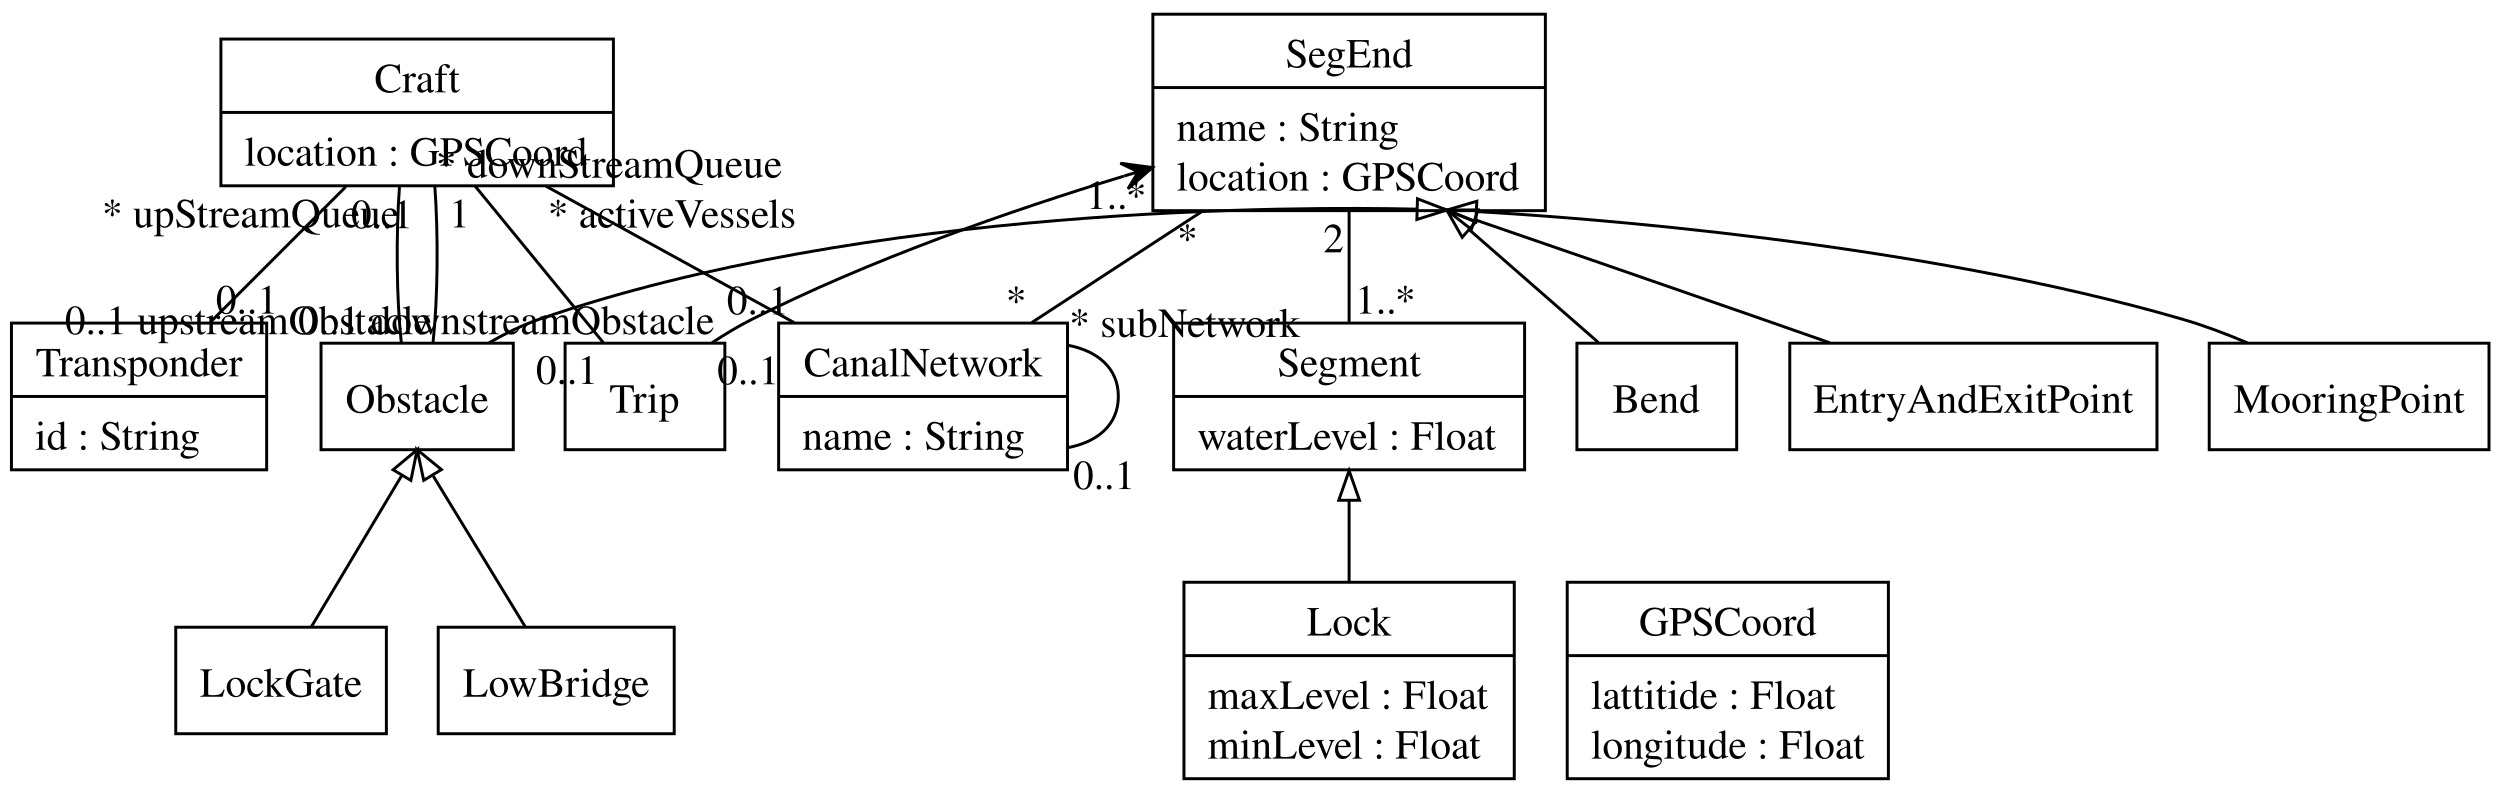
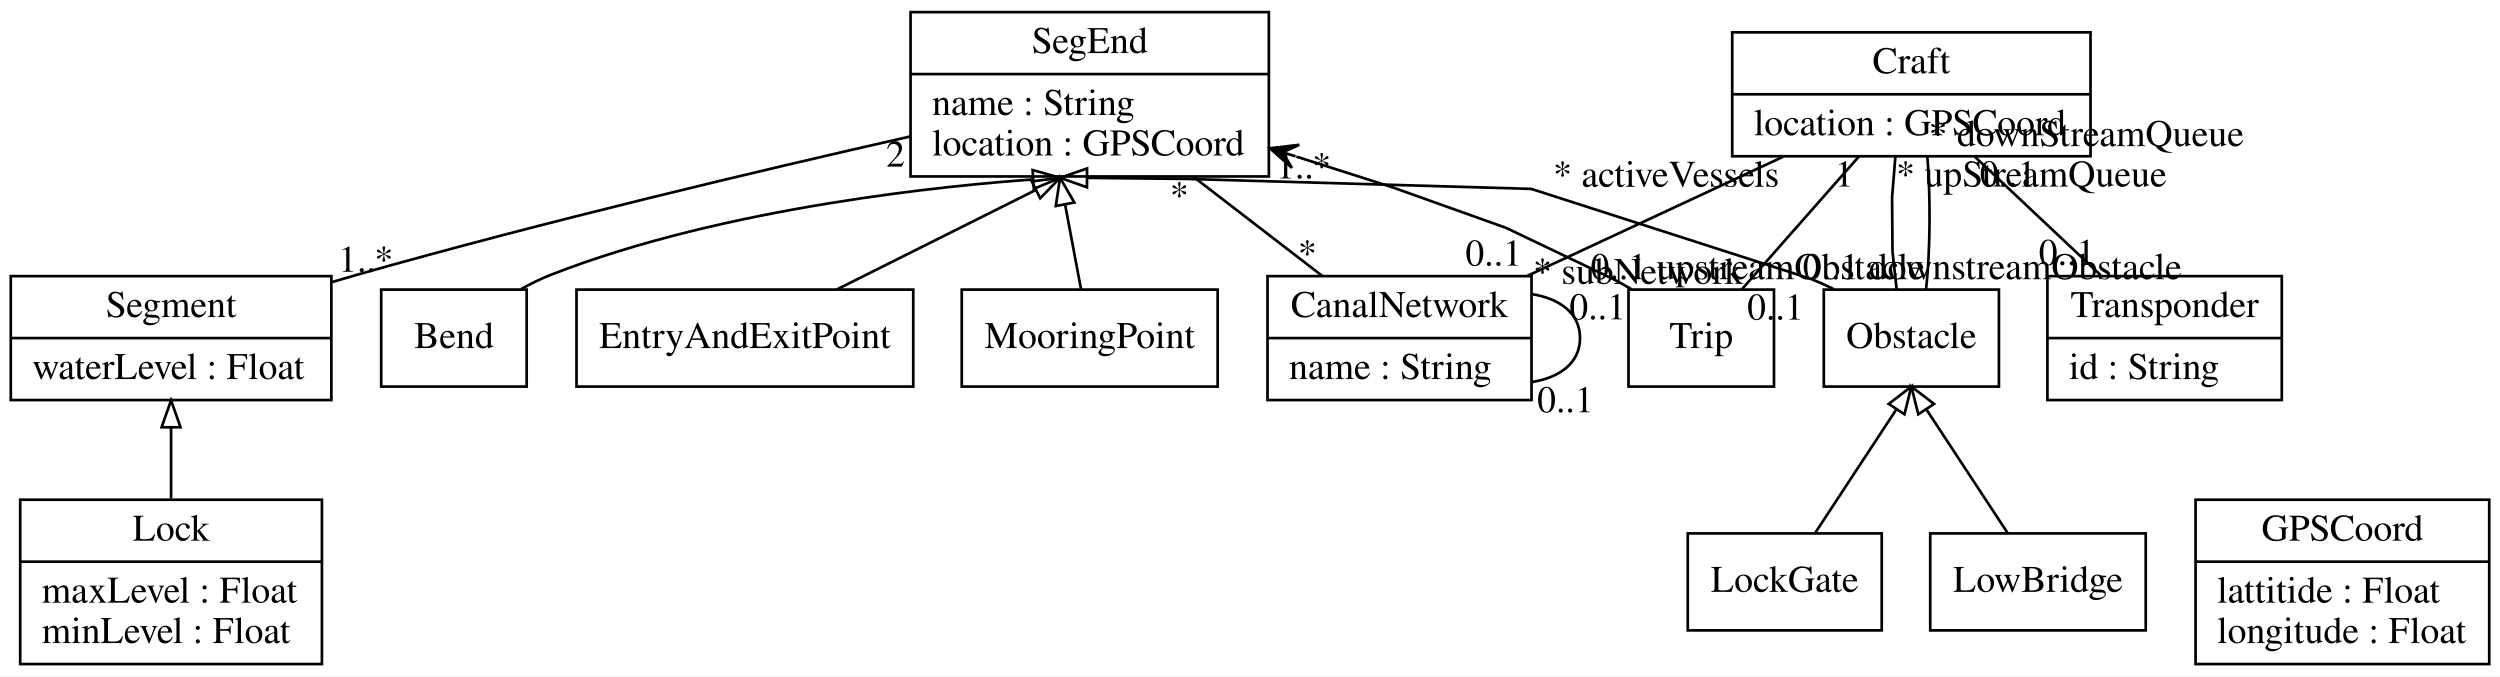
- <svg xmlns="http://www.w3.org/2000/svg" xmlns:xlink="http://www.w3.org/1999/xlink" width="845pt" height="268pt" viewBox="0.00 0.00 845.00 268.00">
-   <g id="graph0" class="graph" transform="scale(1 1) rotate(0) translate(4 264)">
-     <polygon fill="white" stroke="white" points="-4,5 -4,-264 842,-264 842,5 -4,5" />
+ <svg xmlns="http://www.w3.org/2000/svg" xmlns:xlink="http://www.w3.org/1999/xlink" width="928pt" height="251pt" viewBox="0.00 0.00 928.00 251.00">
+   <g id="graph0" class="graph" transform="scale(1 1) rotate(0) translate(4 247)">
+     <polygon fill="white" stroke="none" points="-4,4 -4,-247 924,-247 924,4 -4,4" />
    <g id="node1" class="node">
      <g id="a_node1">
-         <a xlink:href="javascript:Action.selectClass(&quot;CanalNetwork&quot;);" xlink:title="class CanalNetwork Models a canal as a network of segments, with Locks See the State Machine section for a state machine for each lock ">
-           <polygon fill="none" stroke="black" points="259.179,-105.2 259.179,-154.8 356.821,-154.8 356.821,-105.2 259.179,-105.2" />
-           <text text-anchor="middle" x="308" y="-136.8" font-family="Times,serif" font-size="14.00">CanalNetwork</text>
-           <polyline fill="none" stroke="black" points="259.179,-130 356.821,-130 " />
-           <text text-anchor="start" x="267.179" y="-112" font-family="Times,serif" font-size="14.00">name : String</text>
+         <a xlink:href="javascript:Action.selectClass(&quot;CanalNetwork&quot;);" xlink:title="class CanalNetwork UML class diagram that models a canal as a network of segments, with Locks See the State Machine section for a state machine for each lock ">
+           <polygon fill="none" stroke="black" points="466.5,-98.5 466.5,-144.5 564.5,-144.5 564.5,-98.5 466.5,-98.5" />
+           <text text-anchor="middle" x="515.5" y="-129.3" font-family="Times,serif" font-size="14.00">CanalNetwork</text>
+           <polyline fill="none" stroke="black" points="466.5,-121.5 564.5,-121.5 " />
+           <text text-anchor="start" x="474.5" y="-106.3" font-family="Times,serif" font-size="14.00">name : String</text>
        </a>
      </g>
    </g>
    <g id="edge8" class="edge">
-       <path fill="none" stroke="black" d="M356.93,-112.687C366.877,-114.573 374,-120.344 374,-130 374,-139.656 366.877,-145.427 356.93,-147.313" />
-       <text text-anchor="middle" x="396.398" y="-150.113" font-family="Times,serif" font-size="14.00">* subNetwork</text>
-       <text text-anchor="middle" x="369.18" y="-98.687" font-family="Times,serif" font-size="14.00">0..1 </text>
+       <g id="a_edge8">
+         <a xlink:title="CanalNetwork 0..1  -- * subNetwork CanalNetwork">
+           <path fill="none" stroke="black" d="M564.58,-105.17C574.986,-106.828 582.5,-112.271 582.5,-121.5 582.5,-130.729 574.986,-136.172 564.58,-137.83" />
+         </a>
+       </g>
+       <text text-anchor="middle" x="604.08" y="-141.63" font-family="Times,serif" font-size="14.00">* subNetwork</text>
+       <text text-anchor="middle" x="577.08" y="-93.97" font-family="Times,serif" font-size="14.00">0..1 </text>
+     </g>
+     <g id="node2" class="node">
+       <g id="a_node2">
+         <a xlink:href="javascript:Action.selectClass(&quot;SegEnd&quot;);" xlink:title="class SegEnd ">
+           <polygon fill="none" stroke="black" points="334,-181.5 334,-242.5 467,-242.5 467,-181.5 334,-181.5" />
+           <text text-anchor="middle" x="400.5" y="-227.3" font-family="Times,serif" font-size="14.00">SegEnd</text>
+           <polyline fill="none" stroke="black" points="334,-219.5 467,-219.5 " />
+           <text text-anchor="start" x="342" y="-204.3" font-family="Times,serif" font-size="14.00">name : String</text>
+           <text text-anchor="start" x="342" y="-189.3" font-family="Times,serif" font-size="14.00">location : GPSCoord</text>
+         </a>
+       </g>
+     </g>
+     <g id="edge10" class="edge">
+       <g id="a_edge10">
+         <a xlink:title="CanalNetwork *  -- *  SegEnd">
+           <path fill="none" stroke="black" d="M439.258,-181.173 454.806,-169.208 472.407,-155.663 486.777,-144.604" />
+         </a>
+       </g>
+       <text text-anchor="middle" x="433.758" y="-169.973" font-family="Times,serif" font-size="14.00">* </text>
+       <text text-anchor="middle" x="481.277" y="-148.404" font-family="Times,serif" font-size="14.00">* </text>
    </g>
    <g id="node11" class="node">
      <g id="a_node11">
        <a xlink:href="javascript:Action.selectClass(&quot;Craft&quot;);" xlink:title="class Craft ">
-           <polygon fill="none" stroke="black" points="70.665,-201.2 70.665,-250.8 203.334,-250.8 203.334,-201.2 70.665,-201.2" />
-           <text text-anchor="middle" x="137" y="-232.8" font-family="Times,serif" font-size="14.00">Craft</text>
-           <polyline fill="none" stroke="black" points="70.665,-226 203.334,-226 " />
-           <text text-anchor="start" x="78.665" y="-208" font-family="Times,serif" font-size="14.00">location : GPSCoord</text>
+           <polygon fill="none" stroke="black" points="639,-189 639,-235 772,-235 772,-189 639,-189" />
+           <text text-anchor="middle" x="705.5" y="-219.8" font-family="Times,serif" font-size="14.00">Craft</text>
+           <polyline fill="none" stroke="black" points="639,-212 772,-212 " />
+           <text text-anchor="start" x="647" y="-196.8" font-family="Times,serif" font-size="14.00">location : GPSCoord</text>
        </a>
      </g>
    </g>
    <g id="edge9" class="edge">
-       <path fill="none" stroke="black" d="M264.407,-154.963C238.68,-169.106 206.227,-186.946 180.513,-201.08" />
-       <text text-anchor="middle" x="223.084" y="-187.08" font-family="Times,serif" font-size="14.00">* activeVessels</text>
-       <text text-anchor="middle" x="252.157" y="-157.763" font-family="Times,serif" font-size="14.00">0..1 </text>
-     </g>
-     <g id="node2" class="node">
-       <g id="a_node2">
-         <a xlink:href="javascript:Action.selectClass(&quot;SegEnd&quot;);" xlink:title="class SegEnd ">
-           <polygon fill="none" stroke="black" points="385.666,-192.8 385.666,-259.2 518.334,-259.2 518.334,-192.8 385.666,-192.8" />
-           <text text-anchor="middle" x="452" y="-241.2" font-family="Times,serif" font-size="14.00">SegEnd</text>
-           <polyline fill="none" stroke="black" points="385.666,-234.4 518.334,-234.4 " />
-           <text text-anchor="start" x="393.666" y="-216.4" font-family="Times,serif" font-size="14.00">name : String</text>
-           <text text-anchor="start" x="393.666" y="-199.6" font-family="Times,serif" font-size="14.00">location : GPSCoord</text>
-         </a>
-       </g>
-     </g>
-     <g id="edge10" class="edge">
-       <path fill="none" stroke="black" d="M344.71,-154.963C362.292,-166.441 383.604,-180.353 402.586,-192.744" />
-       <text text-anchor="middle" x="397.336" y="-178.744" font-family="Times,serif" font-size="14.00">* </text>
-       <text text-anchor="middle" x="339.46" y="-157.763" font-family="Times,serif" font-size="14.00">* </text>
+       <g id="a_edge9">
+         <a xlink:title="CanalNetwork 0..1  -- * activeVessels Craft">
+           <path fill="none" stroke="black" d="M562.955,-144.604C591.973,-158.12 628.964,-175.35 657.992,-188.871" />
+         </a>
+       </g>
+       <text text-anchor="middle" x="614.492" y="-177.671" font-family="Times,serif" font-size="14.00">* activeVessels</text>
+       <text text-anchor="middle" x="550.455" y="-148.404" font-family="Times,serif" font-size="14.00">0..1 </text>
    </g>
    <g id="node3" class="node">
      <g id="a_node3">
        <a xlink:href="javascript:Action.selectClass(&quot;Segment&quot;);" xlink:title="class Segment ">
-           <polygon fill="none" stroke="black" points="392.686,-105.2 392.686,-154.8 511.314,-154.8 511.314,-105.2 392.686,-105.2" />
-           <text text-anchor="middle" x="452" y="-136.8" font-family="Times,serif" font-size="14.00">Segment</text>
-           <polyline fill="none" stroke="black" points="392.686,-130 511.314,-130 " />
-           <text text-anchor="start" x="400.686" y="-112" font-family="Times,serif" font-size="14.00">waterLevel : Float</text>
+           <polygon fill="none" stroke="black" points="0,-98.5 0,-144.5 119,-144.5 119,-98.5 0,-98.5" />
+           <text text-anchor="middle" x="59.5" y="-129.3" font-family="Times,serif" font-size="14.00">Segment</text>
+           <polyline fill="none" stroke="black" points="0,-121.5 119,-121.5 " />
+           <text text-anchor="start" x="8" y="-106.3" font-family="Times,serif" font-size="14.00">waterLevel : Float</text>
        </a>
      </g>
    </g>
    <g id="edge11" class="edge">
-       <path fill="none" stroke="black" d="M452,-155.207C452,-166.631 452,-180.425 452,-192.722" />
-       <text text-anchor="middle" x="446.75" y="-178.722" font-family="Times,serif" font-size="14.00">2 </text>
-       <text text-anchor="middle" x="464.25" y="-158.007" font-family="Times,serif" font-size="14.00">1..* </text>
+       <g id="a_edge11">
+         <a xlink:title="Segment 1..*  -- 2  SegEnd">
+           <path fill="none" stroke="black" d="M119.253,-142.297C122.373,-143.233 125.47,-144.14 128.5,-145 198.033,-164.741 278.595,-183.824 333.893,-196.349" />
+         </a>
+       </g>
+       <text text-anchor="middle" x="328.393" y="-185.149" font-family="Times,serif" font-size="14.00">2 </text>
+       <text text-anchor="middle" x="131.753" y="-146.097" font-family="Times,serif" font-size="14.00">1..* </text>
    </g>
    <g id="node4" class="node">
      <g id="a_node4">
        <a xlink:href="javascript:Action.selectClass(&quot;Lock&quot;);" xlink:title="class Lock ">
-           <polygon fill="none" stroke="black" points="396.179,-0.8 396.179,-67.2 507.821,-67.2 507.821,-0.8 396.179,-0.8" />
-           <text text-anchor="middle" x="452" y="-49.2" font-family="Times,serif" font-size="14.00">Lock</text>
-           <polyline fill="none" stroke="black" points="396.179,-42.4 507.821,-42.4 " />
-           <text text-anchor="start" x="404.179" y="-24.4" font-family="Times,serif" font-size="14.00">maxLevel : Float</text>
-           <text text-anchor="start" x="404.179" y="-7.6" font-family="Times,serif" font-size="14.00">minLevel : Float</text>
+           <polygon fill="none" stroke="black" points="3.5,-0.5 3.5,-61.5 115.5,-61.5 115.5,-0.5 3.5,-0.5" />
+           <text text-anchor="middle" x="59.5" y="-46.3" font-family="Times,serif" font-size="14.00">Lock</text>
+           <polyline fill="none" stroke="black" points="3.5,-38.5 115.5,-38.5 " />
+           <text text-anchor="start" x="11.5" y="-23.3" font-family="Times,serif" font-size="14.00">maxLevel : Float</text>
+           <text text-anchor="start" x="11.5" y="-8.3" font-family="Times,serif" font-size="14.00">minLevel : Float</text>
        </a>
      </g>
    </g>
    <g id="edge1" class="edge">
-       <path fill="none" stroke="black" d="M452,-67.35C452,-76.205 452,-85.832 452,-94.788" />
-       <polygon fill="none" stroke="black" points="448.5,-94.907 452,-104.907 455.5,-94.907 448.5,-94.907" />
+       <path fill="none" stroke="black" d="M59.5,-61.962C59.5,-70.447 59.5,-79.717 59.5,-88.326" />
+       <polygon fill="none" stroke="black" points="56,-88.403 59.5,-98.403 63,-88.403 56,-88.403" />
    </g>
    <g id="node5" class="node">
      <g id="a_node5">
        <a xlink:href="javascript:Action.selectClass(&quot;Bend&quot;);" xlink:title="class Bend ">
-           <polygon fill="none" stroke="black" points="529,-112 529,-148 583,-148 583,-112 529,-112" />
-           <text text-anchor="middle" x="555.776" y="-124.5" font-family="Times,serif" font-size="14.00">Bend</text>
+           <polygon fill="none" stroke="black" points="137.5,-103.5 137.5,-139.5 191.5,-139.5 191.5,-103.5 137.5,-103.5" />
+           <text text-anchor="middle" x="164.5" y="-117.8" font-family="Times,serif" font-size="14.00">Bend</text>
        </a>
      </g>
    </g>
    <g id="edge2" class="edge">
-       <path fill="none" stroke="black" d="M536.223,-148.27C521.779,-160.883 502.985,-177.295 492.649,-186.321" />
-       <polygon fill="none" stroke="black" points="490.23,-183.786 485,-193 494.835,-189.059 490.23,-183.786" />
+       <path fill="none" stroke="black" d="M189.449,-139.707C193.05,-141.708 196.794,-143.548 200.5,-145 265.5,-170.467 350.339,-178.346 379.3,-180.38" />
+       <polygon fill="none" stroke="black" points="379.306,-183.887 389.5,-181 379.731,-176.9 379.306,-183.887" />
    </g>
    <g id="node6" class="node">
      <g id="a_node6">
        <a xlink:href="javascript:Action.selectClass(&quot;EntryAndExitPoint&quot;);" xlink:title="class EntryAndExitPoint ">
-           <polygon fill="none" stroke="black" points="600.945,-112 600.945,-148 725.055,-148 725.055,-112 600.945,-112" />
-           <text text-anchor="middle" x="663" y="-124.5" font-family="Times,serif" font-size="14.00">EntryAndExitPoint</text>
+           <polygon fill="none" stroke="black" points="210,-103.5 210,-139.5 335,-139.5 335,-103.5 210,-103.5" />
+           <text text-anchor="middle" x="272.5" y="-117.8" font-family="Times,serif" font-size="14.00">EntryAndExitPoint</text>
        </a>
      </g>
    </g>
    <g id="edge3" class="edge">
-       <path fill="none" stroke="black" d="M614.508,-148.116C606.975,-150.762 599.28,-153.46 592,-156 556.183,-168.498 513.555,-183.181 494.743,-189.651" />
-       <polygon fill="none" stroke="black" points="493.319,-186.44 485,-193 495.595,-193.06 493.319,-186.44" />
+       <path fill="none" stroke="black" d="M306.656,-139.578C332.017,-152.258 364.807,-168.654 380.438,-176.469" />
+       <polygon fill="none" stroke="black" points="378.99,-179.658 389.5,-181 382.121,-173.397 378.99,-179.658" />
    </g>
    <g id="node7" class="node">
      <g id="a_node7">
        <a xlink:href="javascript:Action.selectClass(&quot;MooringPoint&quot;);" xlink:title="class MooringPoint ">
-           <polygon fill="none" stroke="black" points="742.717,-112 742.717,-148 837.283,-148 837.283,-112 742.717,-112" />
-           <text text-anchor="middle" x="790" y="-124.5" font-family="Times,serif" font-size="14.00">MooringPoint</text>
+           <polygon fill="none" stroke="black" points="353,-103.5 353,-139.5 448,-139.5 448,-103.5 353,-103.5" />
+           <text text-anchor="middle" x="400.5" y="-117.8" font-family="Times,serif" font-size="14.00">MooringPoint</text>
        </a>
      </g>
    </g>
    <g id="edge4" class="edge">
-       <path fill="none" stroke="black" d="M755.603,-148.111C748.584,-151.099 741.155,-153.914 734,-156 643.793,-182.301 529.476,-190.522 495.173,-192.481" />
-       <polygon fill="none" stroke="black" points="494.809,-188.995 485,-193 495.165,-195.986 494.809,-188.995" />
+       <path fill="none" stroke="black" d="M391.411,-170.835 393.021,-162.276 395.358,-149.846 397.259,-139.736" />
+       <polygon fill="none" stroke="black" points="387.908,-170.525 389.5,-181 394.788,-171.819 387.908,-170.525" />
    </g>
    <g id="node8" class="node">
      <g id="a_node8">
        <a xlink:href="javascript:Action.selectClass(&quot;Obstacle&quot;);" xlink:title="class Obstacle ">
-           <polygon fill="none" stroke="black" points="104.51,-112 104.51,-148 169.49,-148 169.49,-112 104.51,-112" />
-           <text text-anchor="middle" x="137" y="-124.5" font-family="Times,serif" font-size="14.00">Obstacle</text>
+           <polygon fill="none" stroke="black" points="673,-103.5 673,-139.5 738,-139.5 738,-103.5 673,-103.5" />
+           <text text-anchor="middle" x="705.5" y="-117.8" font-family="Times,serif" font-size="14.00">Obstacle</text>
        </a>
      </g>
    </g>
    <g id="edge5" class="edge">
-       <path fill="none" stroke="black" d="M161.305,-148.132C166.604,-151.196 172.329,-154.034 178,-156 289.335,-194.602 435.446,-194.209 474.847,-193.312" />
-       <polygon fill="none" stroke="black" points="475.112,-196.806 485,-193 474.897,-189.809 475.112,-196.806" />
+       <path fill="none" stroke="black" d="M399.739,-180.968 436.427,-180.581 564.389,-176.882 663.5,-145 667.91,-143.581 672.4,-141.707 676.725,-139.644" />
+       <polygon fill="none" stroke="black" points="399.489,-177.469 389.5,-181 399.511,-184.468 399.489,-177.469" />
    </g>
    <g id="edge12" class="edge">
-       <path fill="none" stroke="black" d="M131.636,-148.241C130.016,-163.082 129.816,-184.647 131.037,-201.143" />
-       <text text-anchor="middle" x="80.691" y="-187.143" font-family="Times,serif" font-size="14.00">* upStreamQueue</text>
-       <text text-anchor="middle" x="167.113" y="-151.041" font-family="Times,serif" font-size="14.00">0..1 downstreamObstacle</text>
+       <g id="a_edge12">
+         <a xlink:title="Obstacle 0..1 downstreamObstacle -- * upStreamQueue Craft">
+           <path fill="none" stroke="black" d="M699.57,-188.953 698.337,-173.674 698.494,-153.628 700.042,-139.564" />
+         </a>
+       </g>
+       <text text-anchor="middle" x="750.07" y="-177.753" font-family="Times,serif" font-size="14.00">* upStreamQueue</text>
+       <text text-anchor="middle" x="735.542" y="-143.364" font-family="Times,serif" font-size="14.00">0..1 downstreamObstacle</text>
    </g>
    <g id="edge13" class="edge">
-       <path fill="none" stroke="black" d="M142.364,-148.241C143.984,-163.082 144.184,-184.647 142.963,-201.143" />
-       <text text-anchor="middle" x="201.864" y="-203.943" font-family="Times,serif" font-size="14.00">* downStreamQueue</text>
-       <text text-anchor="middle" x="79.966" y="-151.041" font-family="Times,serif" font-size="14.00">0..1 upstreamObstacle</text>
+       <g id="a_edge13">
+         <a xlink:title="Obstacle 0..1 upstreamObstacle -- * downStreamQueue Craft">
+           <path fill="none" stroke="black" d="M710.958,-139.564C712.506,-153.628 712.663,-173.674 711.43,-188.953" />
+         </a>
+       </g>
+       <text text-anchor="middle" x="770.43" y="-192.753" font-family="Times,serif" font-size="14.00">* downStreamQueue</text>
+       <text text-anchor="middle" x="648.458" y="-143.364" font-family="Times,serif" font-size="14.00">0..1 upstreamObstacle</text>
    </g>
    <g id="node9" class="node">
      <g id="a_node9">
        <a xlink:href="javascript:Action.selectClass(&quot;LowBridge&quot;);" xlink:title="class LowBridge ">
-           <polygon fill="none" stroke="black" points="144.117,-16 144.117,-52 223.883,-52 223.883,-16 144.117,-16" />
-           <text text-anchor="middle" x="184" y="-28.5" font-family="Times,serif" font-size="14.00">LowBridge</text>
+           <polygon fill="none" stroke="black" points="712.5,-13 712.5,-49 792.5,-49 792.5,-13 712.5,-13" />
+           <text text-anchor="middle" x="752.5" y="-27.3" font-family="Times,serif" font-size="14.00">LowBridge</text>
        </a>
      </g>
    </g>
    <g id="edge6" class="edge">
-       <path fill="none" stroke="black" d="M173.569,-52.089C163.941,-67.862 150.023,-90.665 142.435,-103.097" />
-       <polygon fill="none" stroke="black" points="139.223,-101.641 137,-112 145.198,-105.288 139.223,-101.641" />
+       <path fill="none" stroke="black" d="M711.213,-94.809 718.609,-83.557 731.668,-63.691 741.123,-49.308" />
+       <polygon fill="none" stroke="black" points="708.068,-93.221 705.5,-103.5 713.918,-97.066 708.068,-93.221" />
    </g>
    <g id="node10" class="node">
      <g id="a_node10">
        <a xlink:href="javascript:Action.selectClass(&quot;LockGate&quot;);" xlink:title="class LockGate ">
-           <polygon fill="none" stroke="black" points="55.403,-16 55.403,-52 126.597,-52 126.597,-16 55.403,-16" />
-           <text text-anchor="middle" x="91" y="-28.5" font-family="Times,serif" font-size="14.00">LockGate</text>
+           <polygon fill="none" stroke="black" points="622.5,-13 622.5,-49 694.5,-49 694.5,-13 622.5,-13" />
+           <text text-anchor="middle" x="658.5" y="-27.3" font-family="Times,serif" font-size="14.00">LockGate</text>
        </a>
      </g>
    </g>
    <g id="edge7" class="edge">
-       <path fill="none" stroke="black" d="M101.209,-52.089C110.632,-67.862 124.254,-90.665 131.681,-103.097" />
-       <polygon fill="none" stroke="black" points="128.867,-105.21 137,-112 134.876,-101.62 128.867,-105.21" />
+       <path fill="none" stroke="black" d="M669.877,-49.308C679.332,-63.691 692.391,-83.557 699.787,-94.809" />
+       <polygon fill="none" stroke="black" points="697.082,-97.066 705.5,-103.5 702.932,-93.221 697.082,-97.066" />
    </g>
    <g id="node12" class="node">
      <g id="a_node12">
        <a xlink:href="javascript:Action.selectClass(&quot;Trip&quot;);" xlink:title="class Trip ">
-           <polygon fill="none" stroke="black" points="187,-112 187,-148 241,-148 241,-112 187,-112" />
-           <text text-anchor="middle" x="213.809" y="-124.5" font-family="Times,serif" font-size="14.00">Trip</text>
+           <polygon fill="none" stroke="black" points="600.5,-103.5 600.5,-139.5 654.5,-139.5 654.5,-103.5 600.5,-103.5" />
+           <text text-anchor="middle" x="627.5" y="-117.8" font-family="Times,serif" font-size="14.00">Trip</text>
        </a>
      </g>
    </g>
    <g id="edge14" class="edge">
-       <path fill="none" stroke="black" d="M236.649,-148.127C240.954,-150.975 245.518,-153.734 250,-156 289.941,-176.192 337.151,-192.688 375.884,-204.482" />
-       <polygon fill="black" stroke="black" points="385.539,-207.379 374.668,-208.815 380.75,-205.942 375.961,-204.505 375.961,-204.505 375.961,-204.505 380.75,-205.942 377.254,-200.195 385.539,-207.379 385.539,-207.379" />
-       <text text-anchor="middle" x="373.289" y="-193.379" font-family="Times,serif" font-size="14.00">1..* </text>
-       <text text-anchor="middle" x="248.899" y="-134.127" font-family="Times,serif" font-size="14.00">0..1 </text>
+       <g id="a_edge14">
+         <a xlink:title="Trip 0..1  -&gt; 1..*  SegEnd">
+           <path fill="none" stroke="black" d="M477.208,-188.868 512.727,-177.521 555.04,-162.417 591.5,-145 594.825,-143.412 598.225,-141.585 601.543,-139.675" />
+           <polygon fill="black" stroke="black" points="467.38,-191.968 475.563,-184.668 472.149,-190.464 476.917,-188.96 476.917,-188.96 476.917,-188.96 472.149,-190.464 478.271,-193.251 467.38,-191.968 467.38,-191.968" />
+         </a>
+       </g>
+       <text text-anchor="middle" x="479.88" y="-180.768" font-family="Times,serif" font-size="14.00">1..* </text>
+       <text text-anchor="middle" x="589.043" y="-128.475" font-family="Times,serif" font-size="14.00">0..1 </text>
    </g>
    <g id="edge15" class="edge">
-       <path fill="none" stroke="black" d="M199.877,-148.241C187.72,-163.082 170.055,-184.647 156.542,-201.143" />
-       <text text-anchor="middle" x="151.292" y="-187.143" font-family="Times,serif" font-size="14.00">1 </text>
-       <text text-anchor="middle" x="187.627" y="-134.241" font-family="Times,serif" font-size="14.00">0..1 </text>
+       <g id="a_edge15">
+         <a xlink:title="Trip 0..1  -- 1  Craft">
+           <path fill="none" stroke="black" d="M642.539,-139.564C654.935,-153.628 672.602,-173.674 686.069,-188.953" />
+         </a>
+       </g>
+       <text text-anchor="middle" x="680.569" y="-177.753" font-family="Times,serif" font-size="14.00">1 </text>
+       <text text-anchor="middle" x="655.039" y="-128.364" font-family="Times,serif" font-size="14.00">0..1 </text>
    </g>
    <g id="node13" class="node">
      <g id="a_node13">
        <a xlink:href="javascript:Action.selectClass(&quot;Transponder&quot;);" xlink:title="class Transponder ">
-           <polygon fill="none" stroke="black" points="-0.133,-105.2 -0.133,-154.8 86.133,-154.8 86.133,-105.2 -0.133,-105.2" />
-           <text text-anchor="middle" x="43" y="-136.8" font-family="Times,serif" font-size="14.00">Transponder</text>
-           <polyline fill="none" stroke="black" points="-0.133,-130 86.133,-130 " />
-           <text text-anchor="start" x="7.867" y="-112" font-family="Times,serif" font-size="14.00">id : String</text>
+           <polygon fill="none" stroke="black" points="756,-98.5 756,-144.5 843,-144.5 843,-98.5 756,-98.5" />
+           <text text-anchor="middle" x="799.5" y="-129.3" font-family="Times,serif" font-size="14.00">Transponder</text>
+           <polyline fill="none" stroke="black" points="756,-121.5 843,-121.5 " />
+           <text text-anchor="start" x="764" y="-106.3" font-family="Times,serif" font-size="14.00">id : String</text>
        </a>
      </g>
    </g>
    <g id="edge16" class="edge">
-       <path fill="none" stroke="black" d="M67.207,-155.207C81.242,-169.242 98.854,-186.854 112.875,-200.875" />
-       <text text-anchor="middle" x="125.125" y="-186.875" font-family="Times,serif" font-size="14.00">0..1 </text>
-       <text text-anchor="middle" x="79.457" y="-158.007" font-family="Times,serif" font-size="14.00">0..1 </text>
+       <g id="a_edge16">
+         <a xlink:title="Transponder 0..1  -- 0..1  Craft">
+           <path fill="none" stroke="black" d="M728.887,-188.981 743.185,-175.52 761.421,-158.351 775.78,-144.832" />
+         </a>
+       </g>
+       <text text-anchor="middle" x="741.387" y="-177.781" font-family="Times,serif" font-size="14.00">0..1 </text>
+       <text text-anchor="middle" x="763.28" y="-148.632" font-family="Times,serif" font-size="14.00">0..1 </text>
    </g>
    <g id="node14" class="node">
      <g id="a_node14">
        <a xlink:href="javascript:Action.selectClass(&quot;GPSCoord&quot;);" xlink:title="class GPSCoord ">
-           <polygon fill="none" stroke="black" points="525.724,-0.8 525.724,-67.2 634.276,-67.2 634.276,-0.8 525.724,-0.8" />
-           <text text-anchor="middle" x="580" y="-49.2" font-family="Times,serif" font-size="14.00">GPSCoord</text>
-           <polyline fill="none" stroke="black" points="525.724,-42.4 634.276,-42.4 " />
-           <text text-anchor="start" x="533.724" y="-24.4" font-family="Times,serif" font-size="14.00">lattitide : Float</text>
-           <text text-anchor="start" x="533.724" y="-7.6" font-family="Times,serif" font-size="14.00">longitude : Float</text>
+           <polygon fill="none" stroke="black" points="811,-0.5 811,-61.5 920,-61.5 920,-0.5 811,-0.5" />
+           <text text-anchor="middle" x="865.5" y="-46.3" font-family="Times,serif" font-size="14.00">GPSCoord</text>
+           <polyline fill="none" stroke="black" points="811,-38.5 920,-38.5 " />
+           <text text-anchor="start" x="819" y="-23.3" font-family="Times,serif" font-size="14.00">lattitide : Float</text>
+           <text text-anchor="start" x="819" y="-8.3" font-family="Times,serif" font-size="14.00">longitude : Float</text>
        </a>
      </g>
    </g>
  </g>
</svg>
